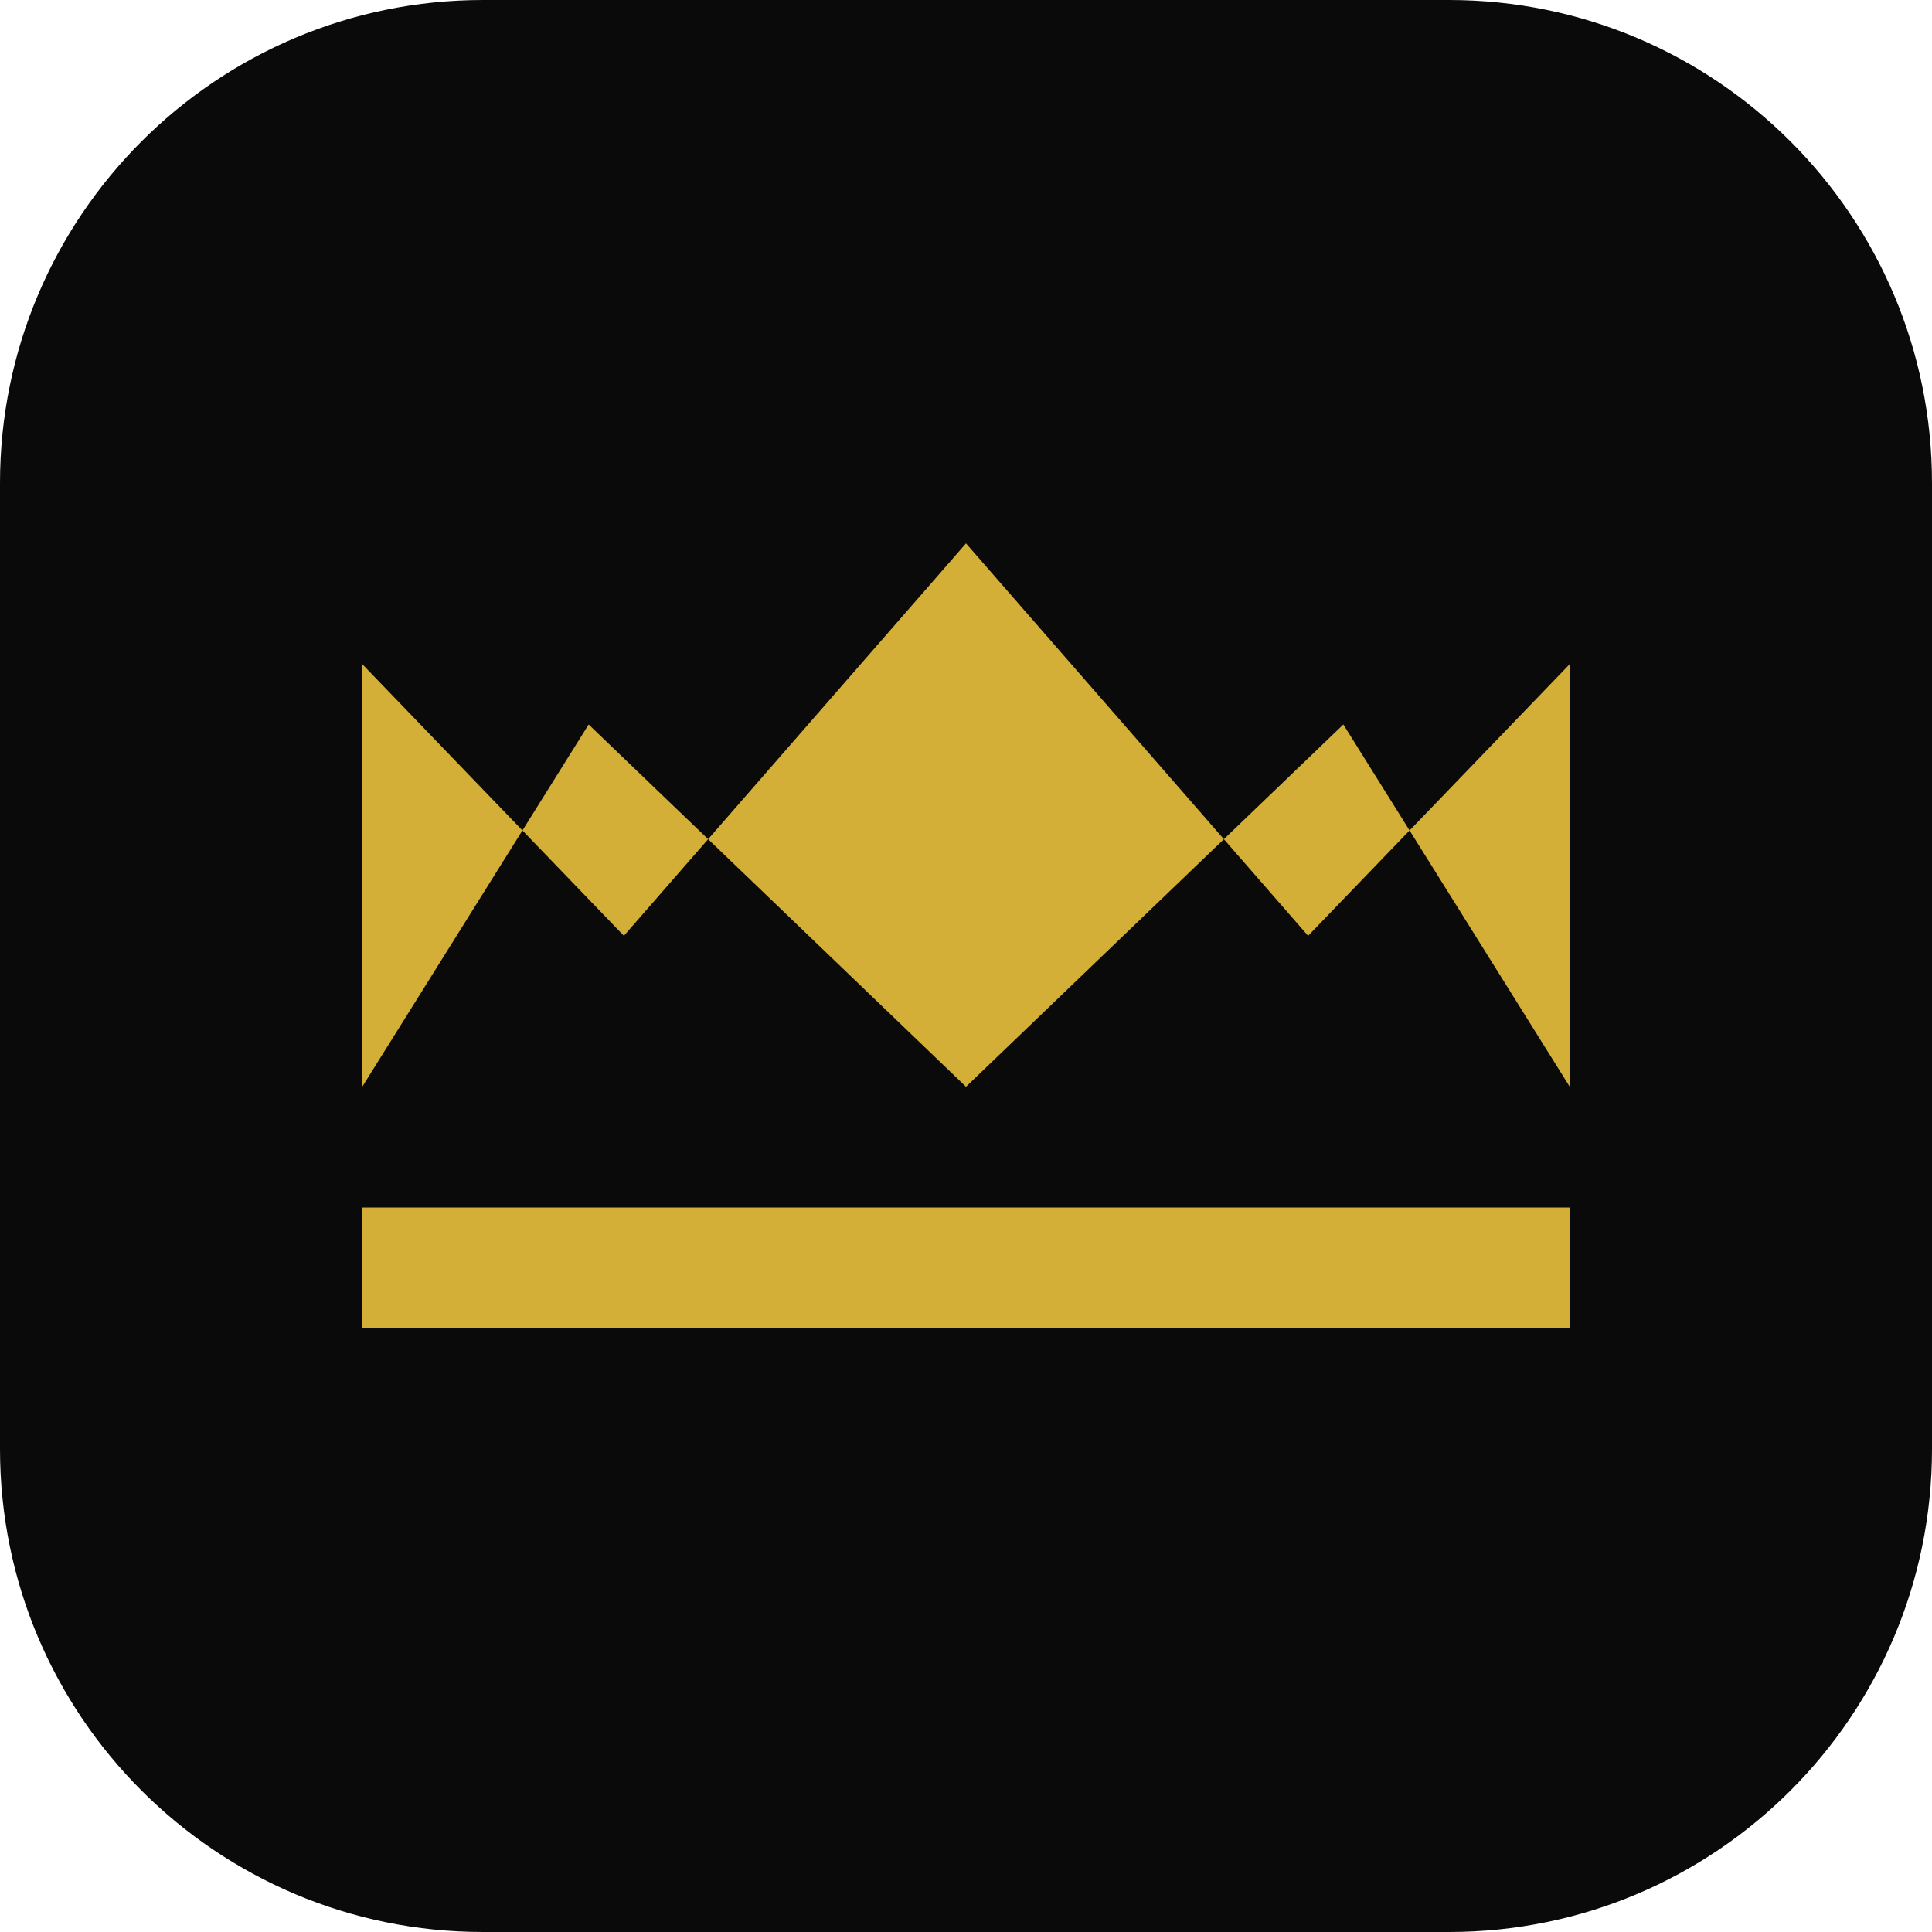
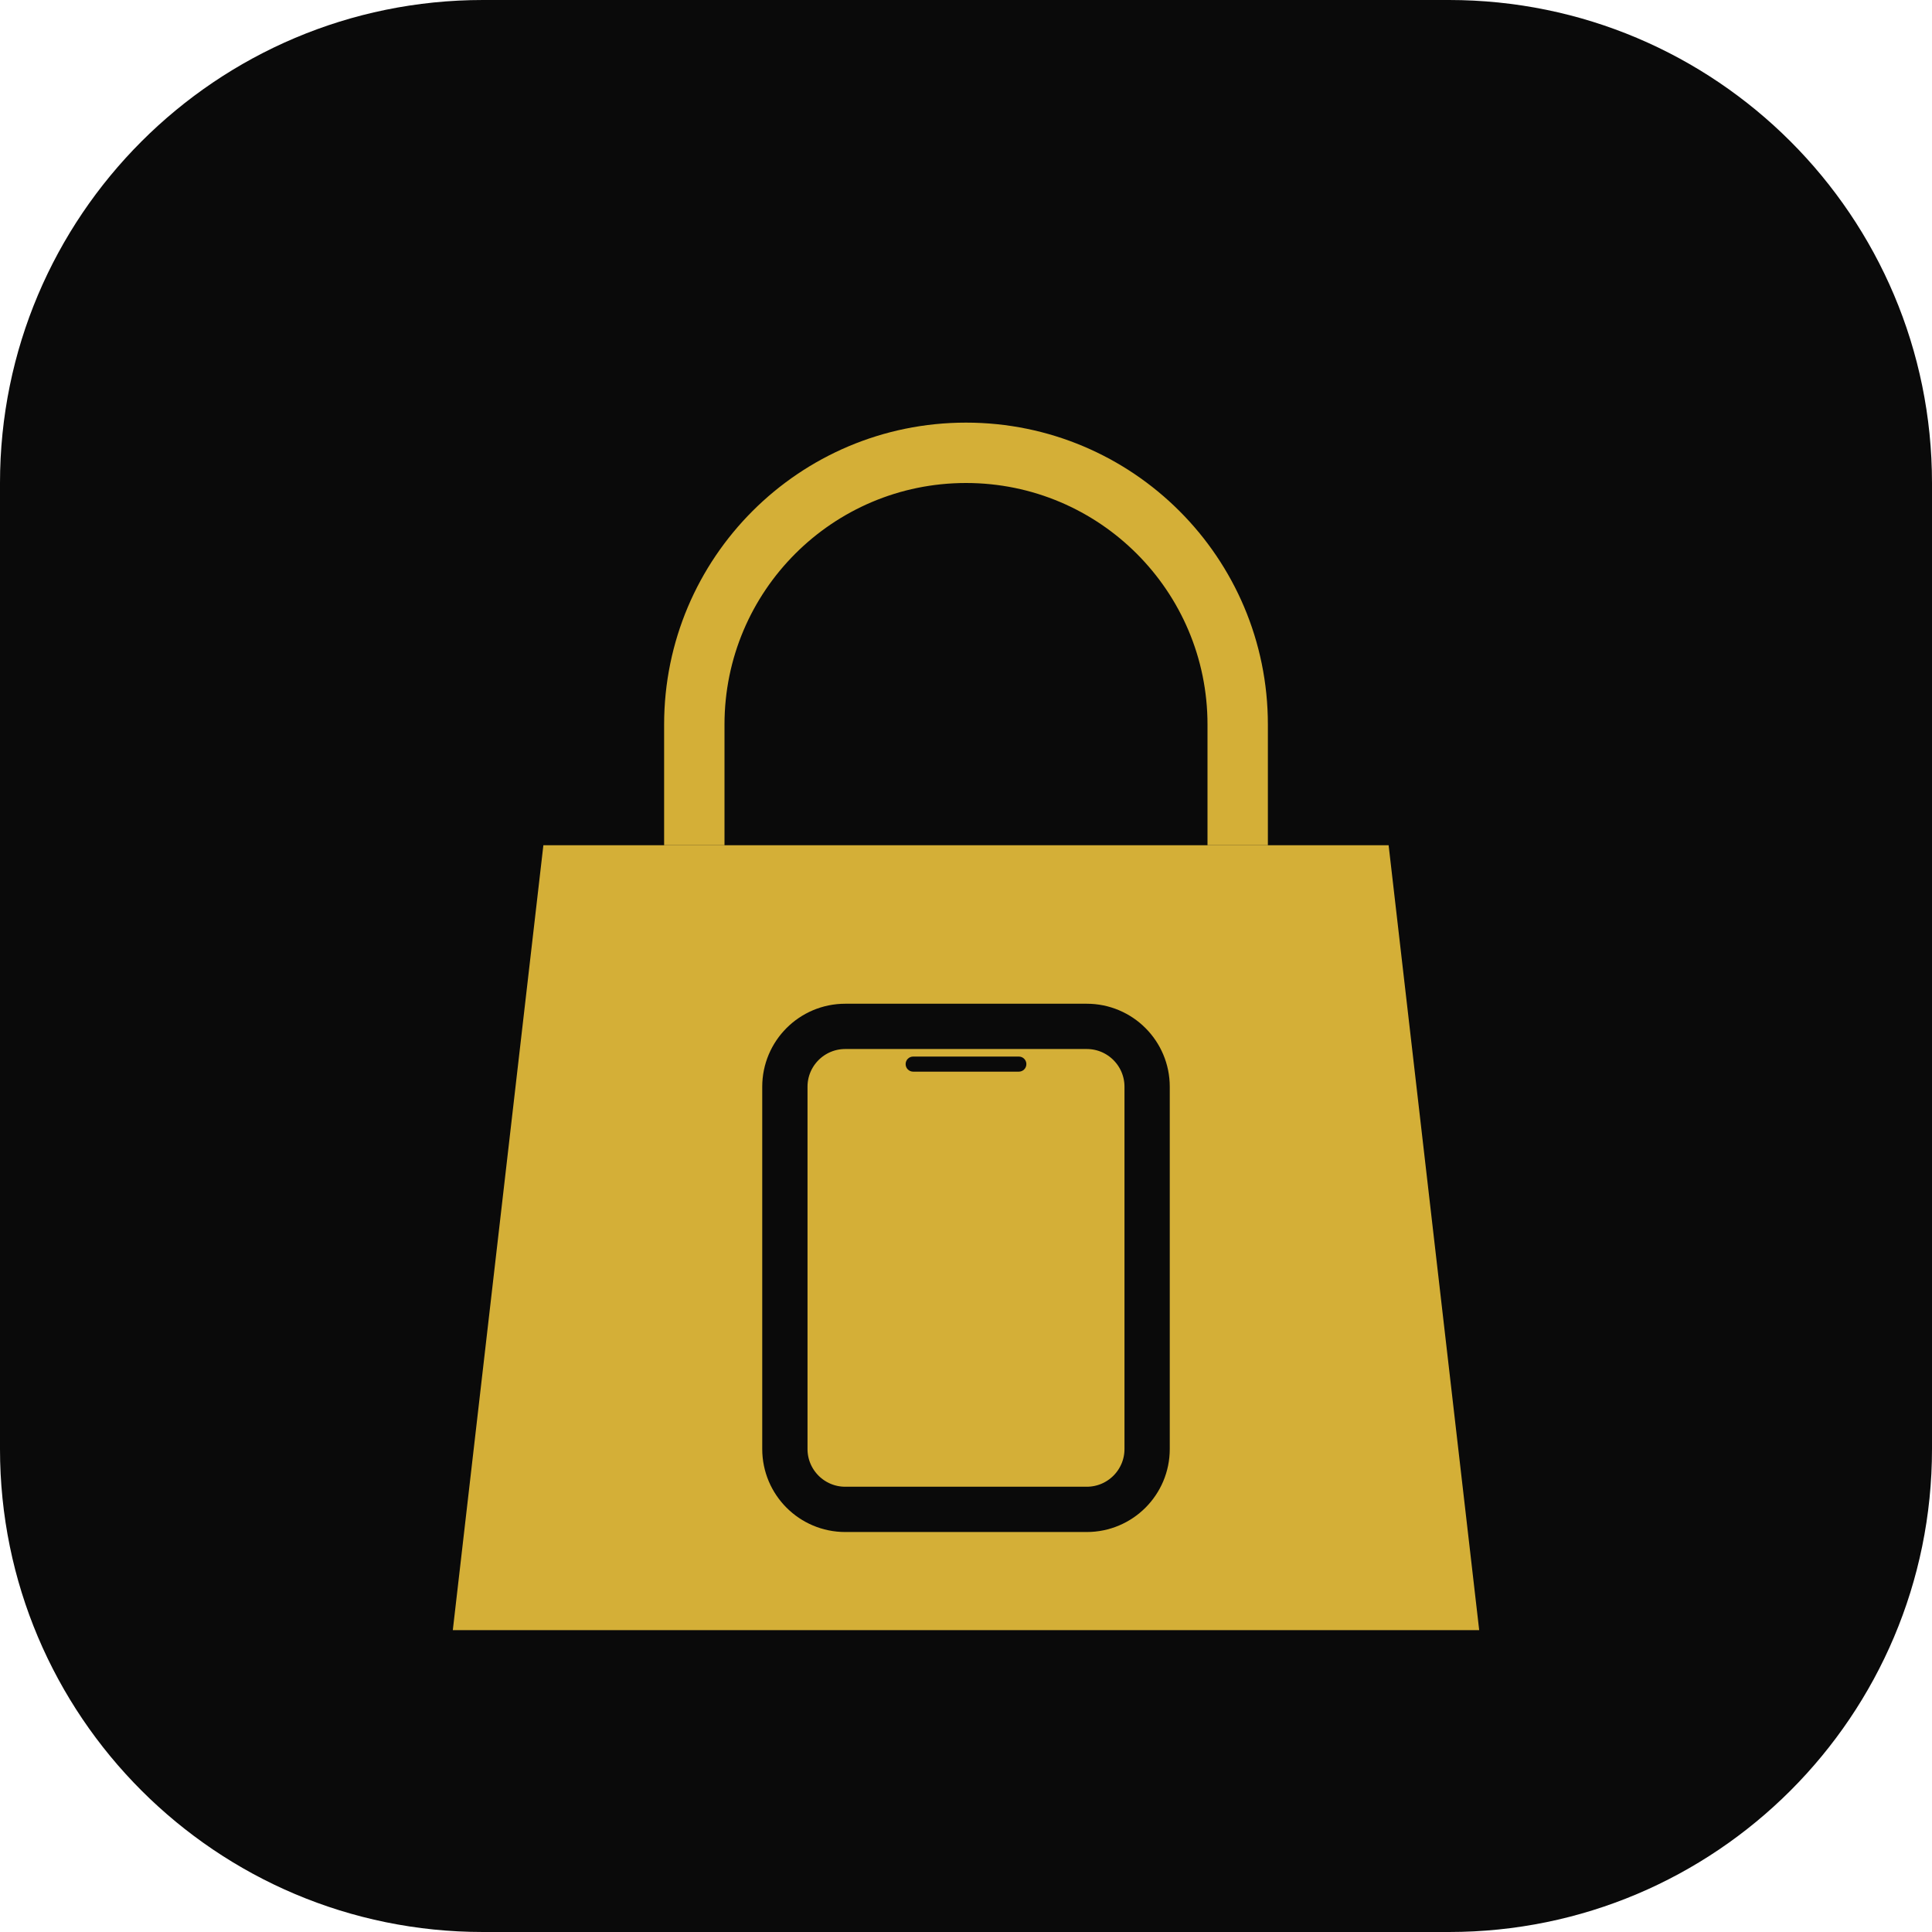
<svg xmlns="http://www.w3.org/2000/svg" width="64" height="64" viewBox="0 0 64 64" fill="none">
  <rect width="64" height="64" rx="16" fill="#0A0A0A" />
-   <path d="M12 44H52V40H12V44ZM52 36L44.5 24L32 36L19.5 24L12 36V22L20.667 31L32 18L43.333 31L52 22V36Z" fill="#D4AF37" />
+   <path d="M22 24C22 18.477 26.477 14 32 14C37.523 14 42 18.477 42 24V28H40V24C40 19.582 36.418 16 32 16C27.582 16 24 19.582 24 24V28H22V24Z" fill="#D4AF37" />
+   <path d="M18 28H46L49 54H15L18 28Z" fill="#D4AF37" />
+   <rect x="26" y="34" width="12" height="16" rx="2" stroke="#0A0A0A" stroke-width="1.5" />
+   <rect x="30" y="35" width="4" height="0.5" rx="0.25" fill="#0A0A0A" />
</svg>
